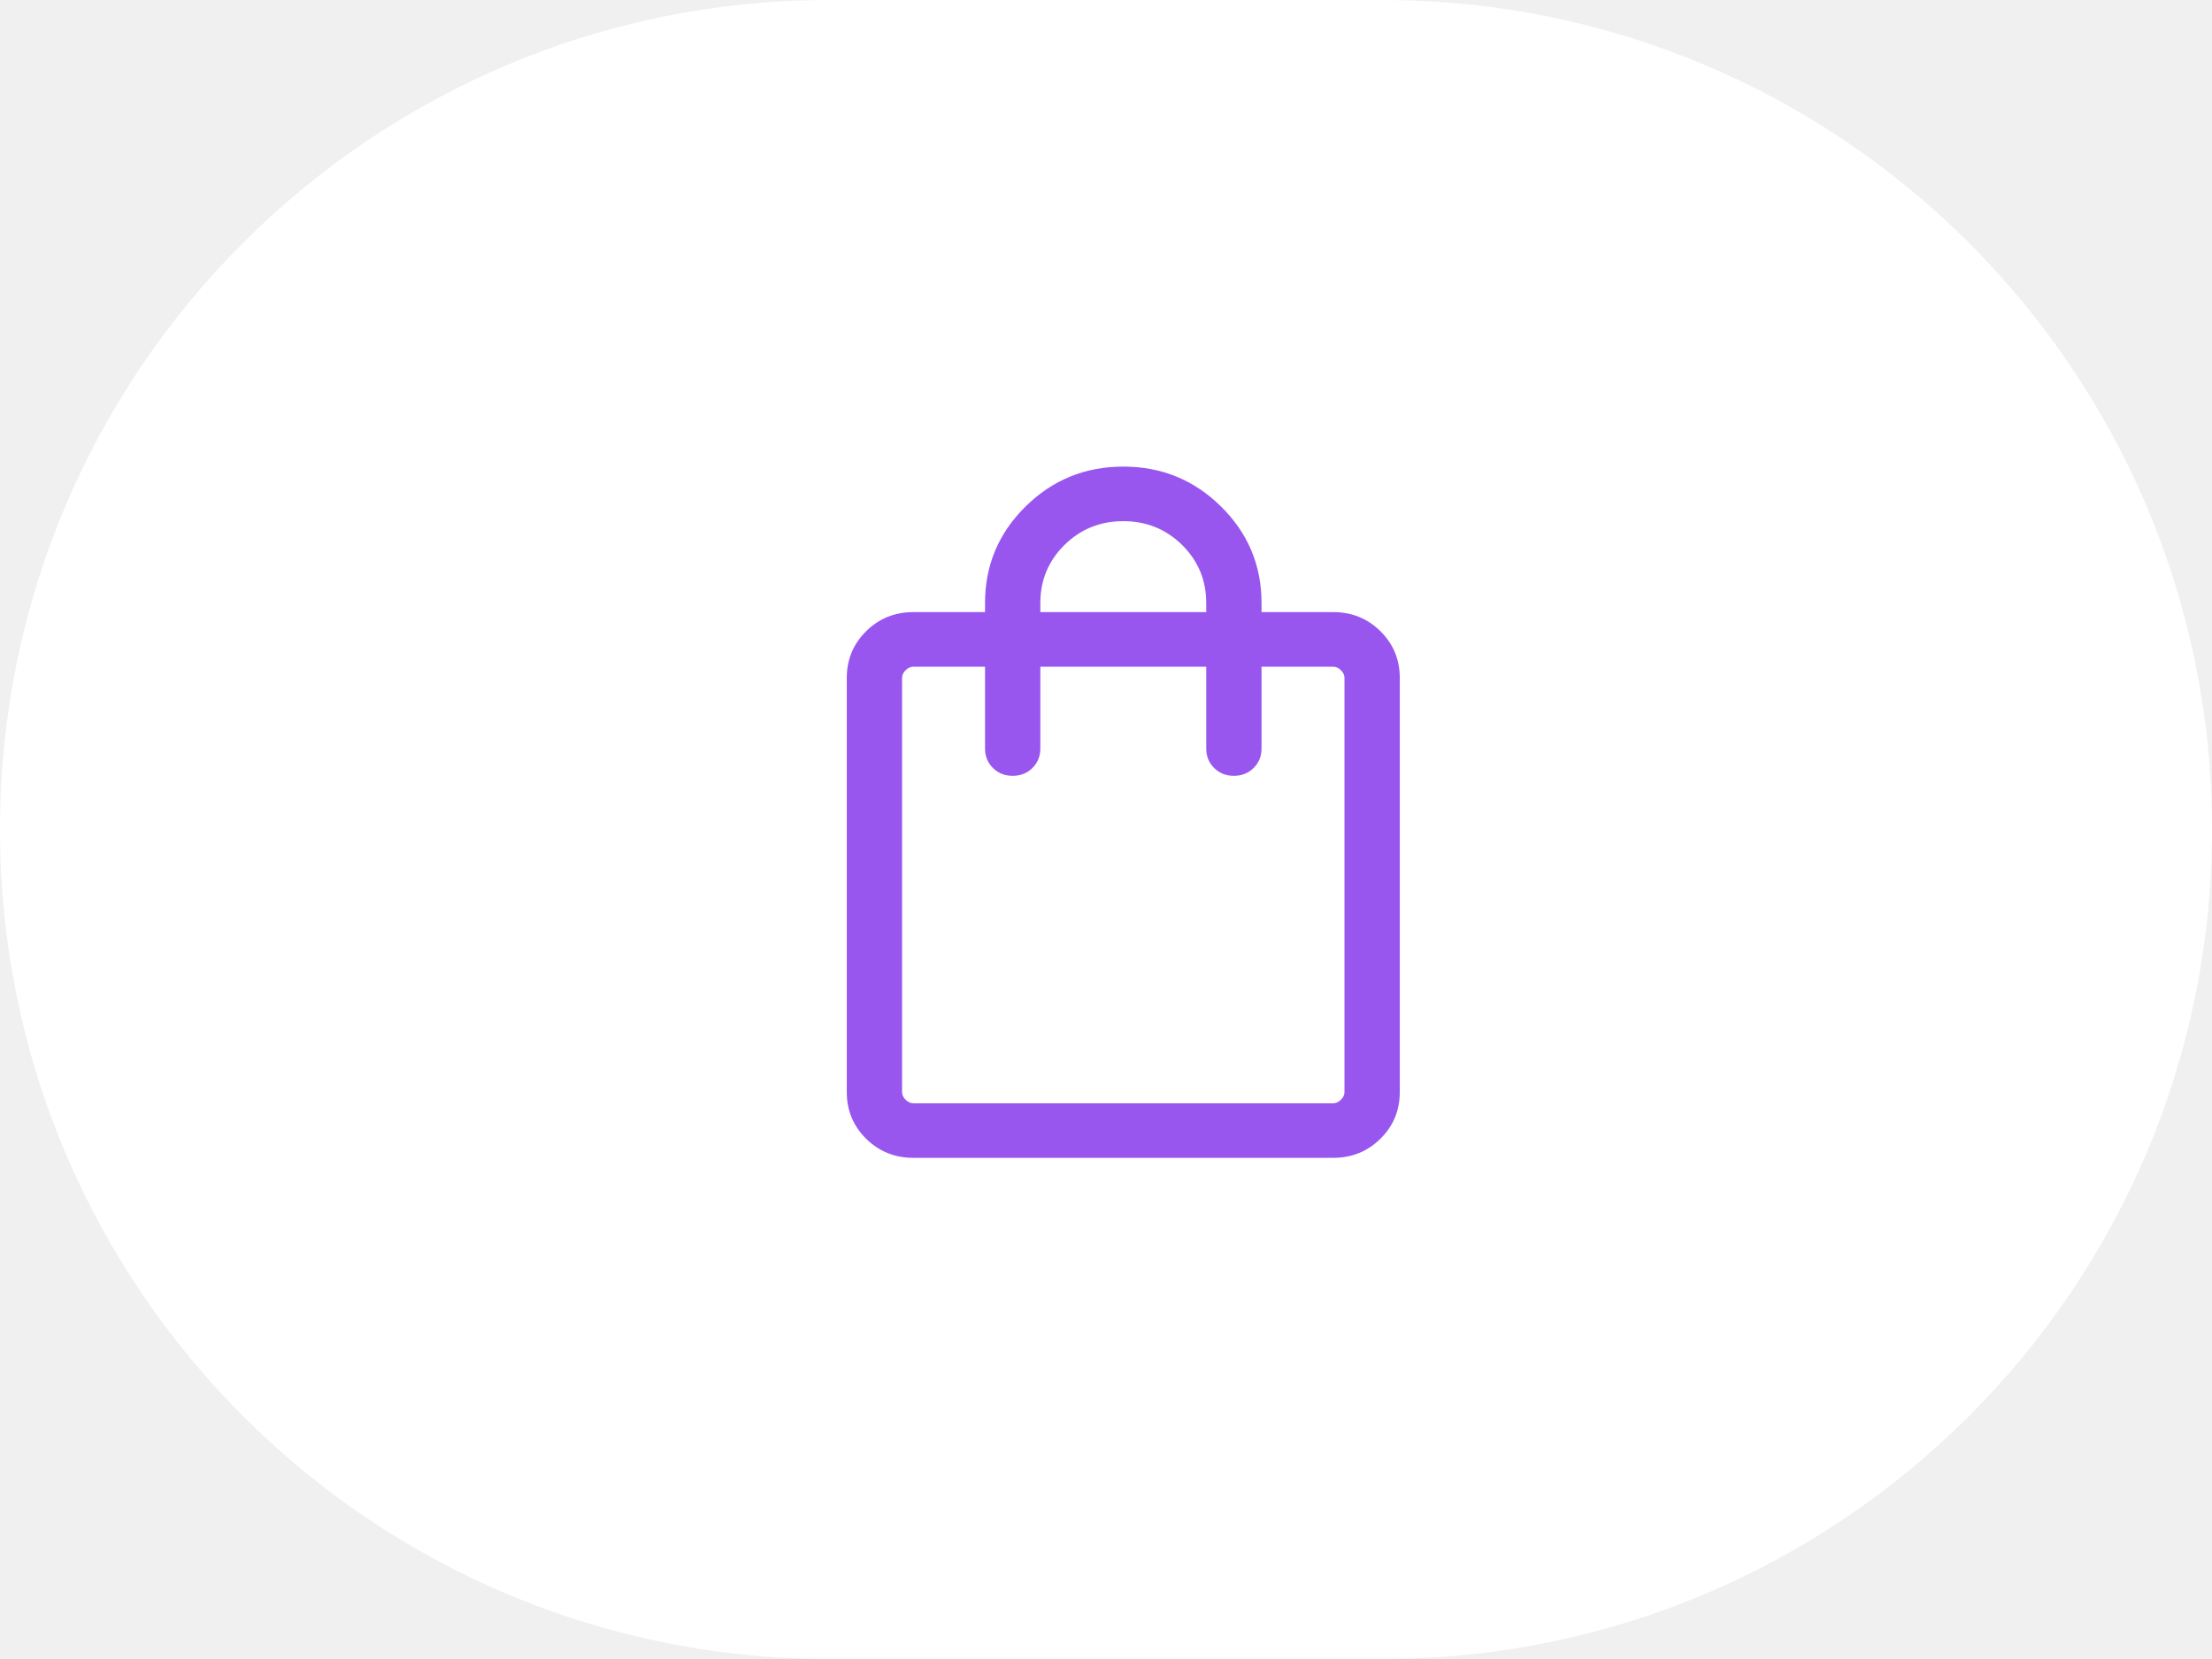
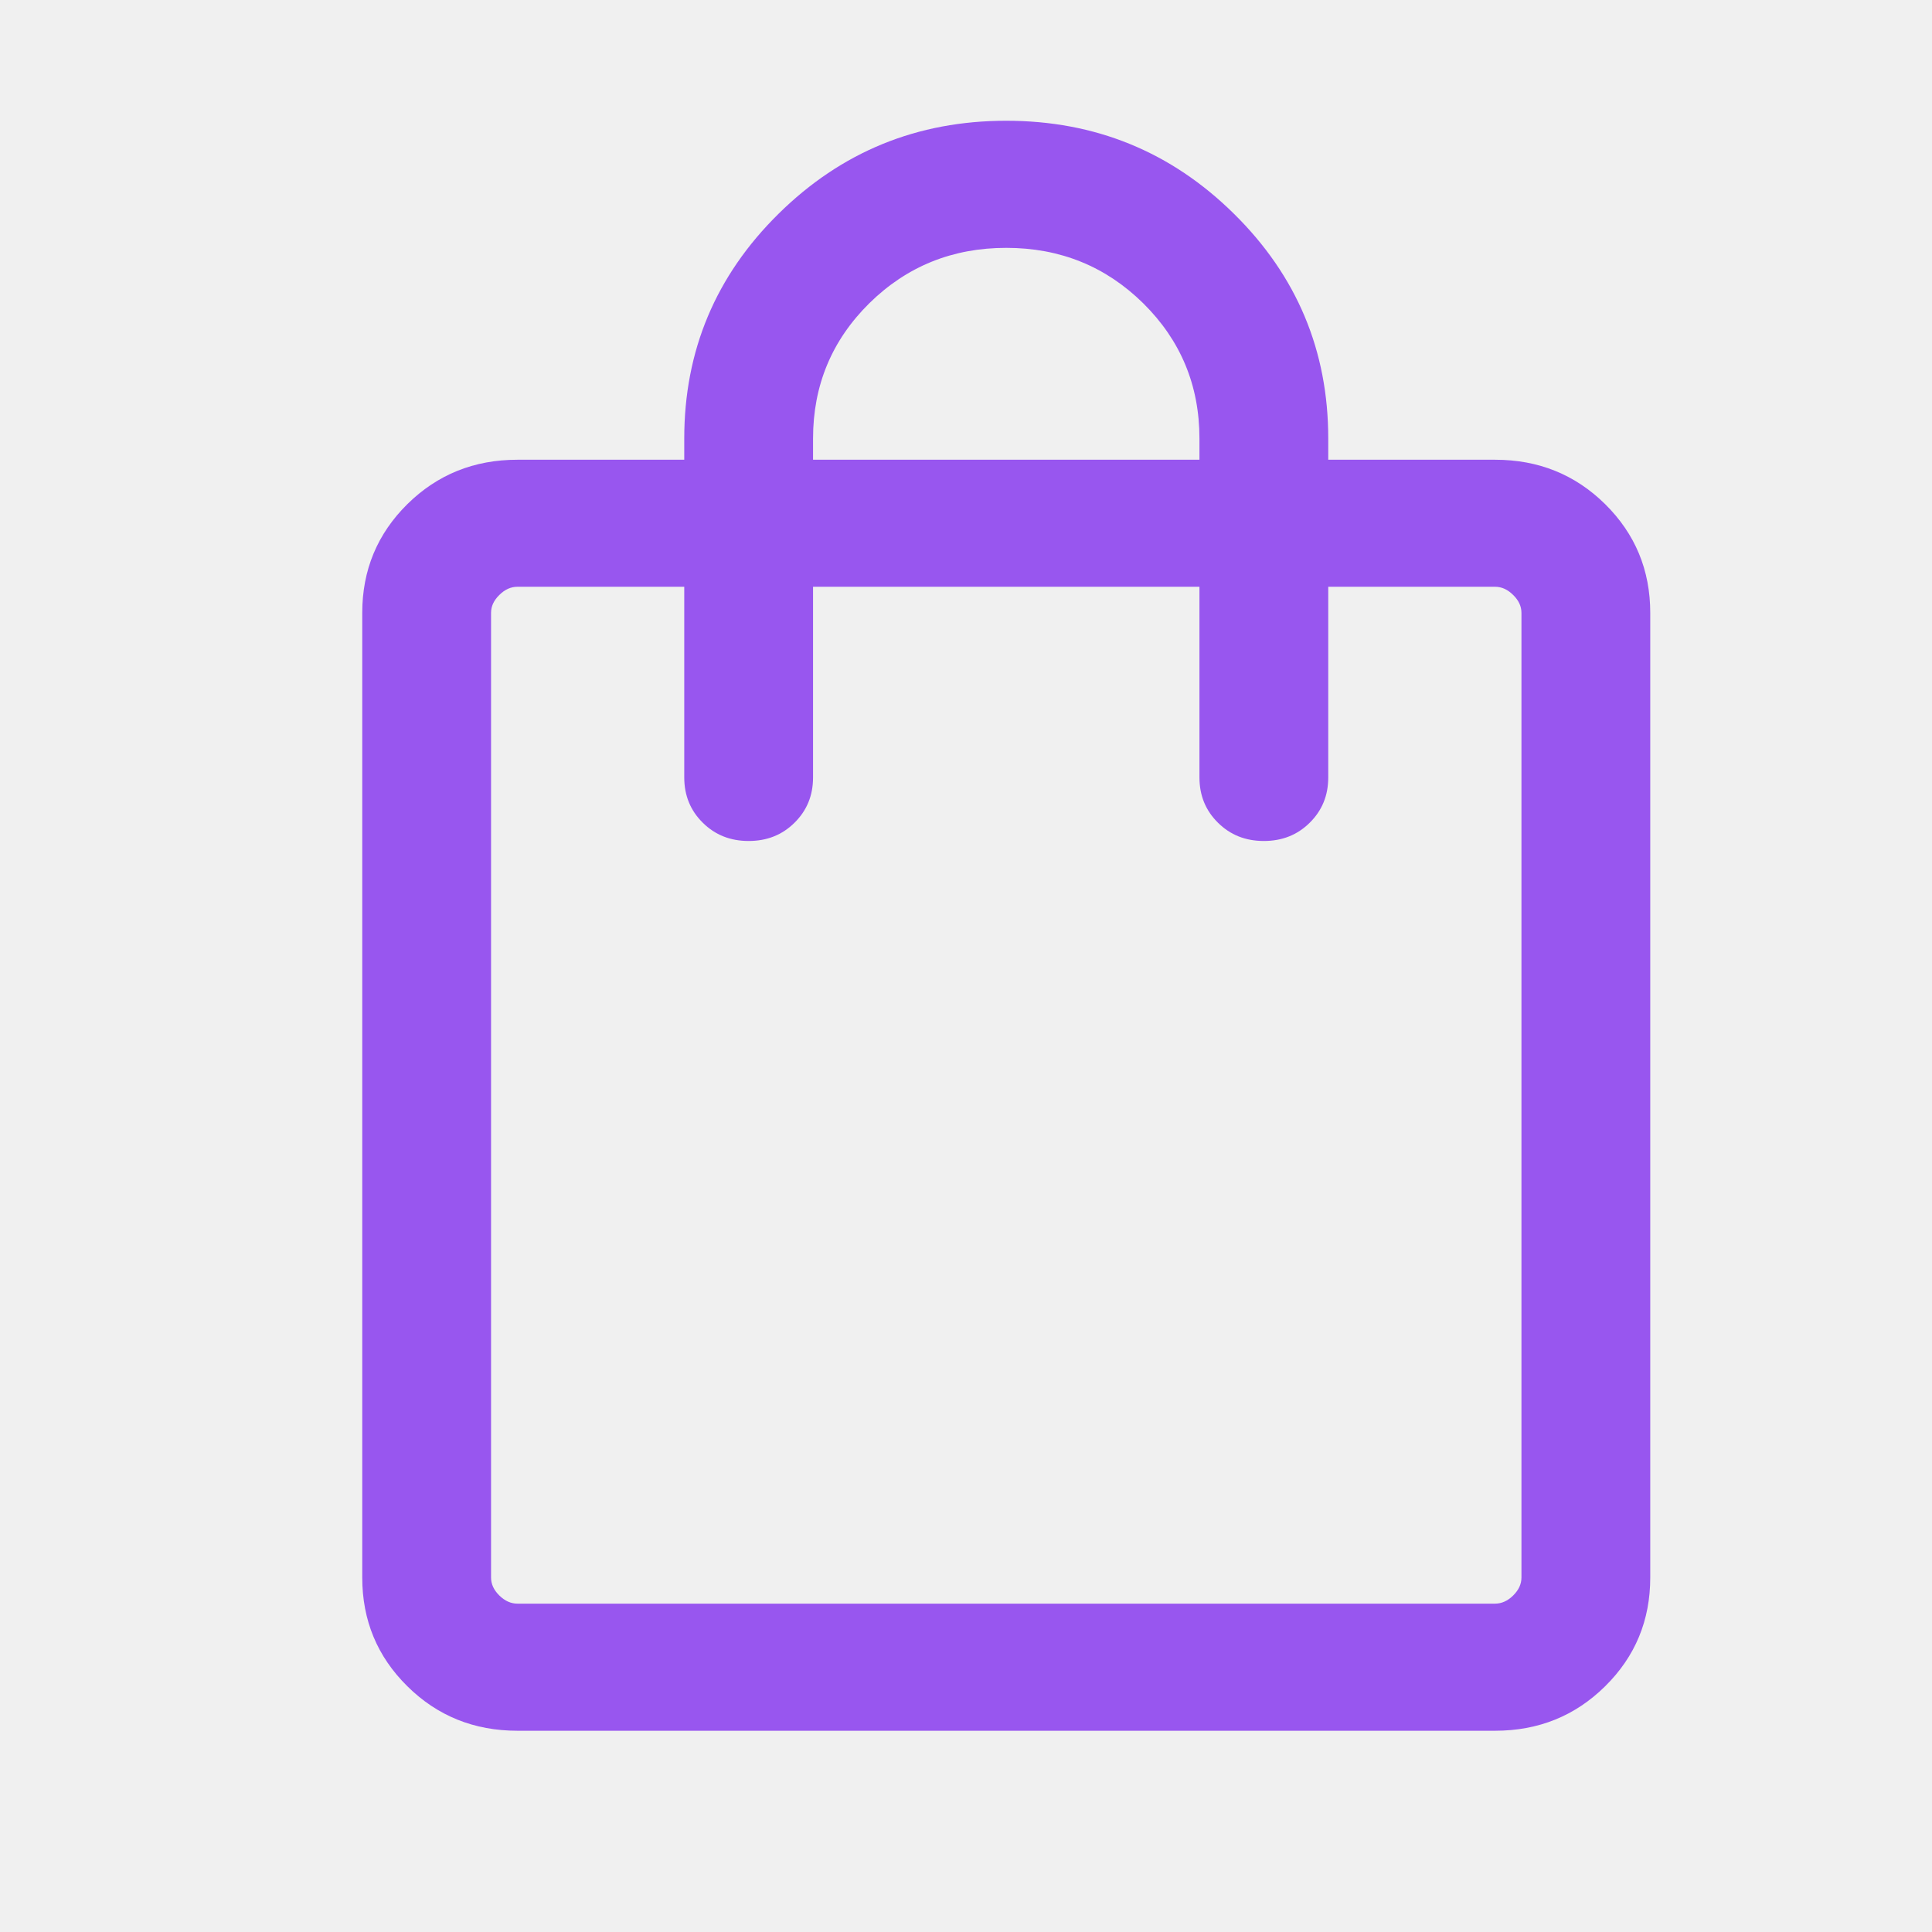
- <svg xmlns="http://www.w3.org/2000/svg" width="64" height="48" viewBox="0 0 64 48" fill="none">
-   <rect width="64" height="48" rx="24" fill="white" />
-   <path d="M26.428 33.5C25.889 33.5 25.433 33.316 25.06 32.947C24.687 32.579 24.5 32.129 24.5 31.597V19.613C24.5 19.082 24.687 18.632 25.06 18.263C25.433 17.895 25.889 17.71 26.428 17.71H28.5V17.447C28.5 16.357 28.89 15.427 29.671 14.656C30.452 13.885 31.395 13.5 32.5 13.5C33.605 13.5 34.548 13.885 35.329 14.656C36.11 15.427 36.5 16.357 36.5 17.447V17.71H38.572C39.111 17.71 39.567 17.895 39.94 18.263C40.313 18.632 40.5 19.082 40.5 19.613V31.597C40.5 32.129 40.313 32.579 39.94 32.947C39.567 33.316 39.111 33.5 38.572 33.5H26.428ZM26.428 31.921H38.572C38.654 31.921 38.729 31.887 38.797 31.82C38.866 31.752 38.9 31.678 38.9 31.597V19.613C38.9 19.532 38.866 19.458 38.797 19.391C38.729 19.323 38.654 19.29 38.572 19.29H36.5V21.658C36.5 21.882 36.423 22.07 36.27 22.221C36.117 22.372 35.927 22.447 35.7 22.447C35.473 22.447 35.283 22.372 35.13 22.221C34.977 22.07 34.9 21.882 34.9 21.658V19.29H30.1V21.658C30.1 21.882 30.023 22.07 29.87 22.221C29.717 22.372 29.527 22.447 29.3 22.447C29.073 22.447 28.883 22.372 28.73 22.221C28.577 22.07 28.5 21.882 28.5 21.658V19.29H26.428C26.346 19.29 26.271 19.323 26.203 19.391C26.134 19.458 26.1 19.532 26.1 19.613V31.597C26.1 31.678 26.134 31.752 26.203 31.82C26.271 31.887 26.346 31.921 26.428 31.921ZM30.1 17.71H34.9V17.447C34.9 16.788 34.667 16.228 34.202 15.768C33.736 15.309 33.169 15.079 32.5 15.079C31.831 15.079 31.264 15.309 30.798 15.768C30.333 16.228 30.1 16.788 30.1 17.447V17.71Z" fill="#9856EF" />
+ <svg xmlns="http://www.w3.org/2000/svg" width="24" height="24" viewBox="0 0 24 24" fill="none">
+   <path d="M6.428 21.5C5.889 21.5 5.433 21.316 5.06 20.947C4.687 20.579 4.5 20.129 4.5 19.597V7.613C4.5 7.082 4.687 6.632 5.06 6.263C5.433 5.895 5.889 5.711 6.428 5.711H8.5V5.447C8.5 4.357 8.89 3.426 9.671 2.656C10.452 1.885 11.395 1.5 12.5 1.5C13.605 1.5 14.548 1.885 15.329 2.656C16.11 3.426 16.5 4.357 16.5 5.447V5.711H18.572C19.111 5.711 19.567 5.895 19.94 6.263C20.313 6.632 20.5 7.082 20.5 7.613V19.597C20.5 20.129 20.313 20.579 19.94 20.947C19.567 21.316 19.111 21.5 18.572 21.5H6.428ZM6.428 19.921H18.572C18.654 19.921 18.729 19.887 18.797 19.82C18.866 19.752 18.9 19.678 18.9 19.597V7.613C18.9 7.532 18.866 7.458 18.797 7.391C18.729 7.323 18.654 7.289 18.572 7.289H16.5V9.658C16.5 9.882 16.423 10.069 16.27 10.22C16.117 10.372 15.927 10.447 15.7 10.447C15.473 10.447 15.283 10.372 15.13 10.22C14.977 10.069 14.9 9.882 14.9 9.658V7.289H10.1V9.658C10.1 9.882 10.023 10.069 9.87 10.22C9.717 10.372 9.527 10.447 9.3 10.447C9.073 10.447 8.883 10.372 8.73 10.22C8.577 10.069 8.5 9.882 8.5 9.658V7.289H6.428C6.346 7.289 6.271 7.323 6.203 7.391C6.134 7.458 6.1 7.532 6.1 7.613V19.597C6.1 19.678 6.134 19.752 6.203 19.82C6.271 19.887 6.346 19.921 6.428 19.921ZM10.1 5.711H14.9V5.447C14.9 4.788 14.667 4.228 14.202 3.768C13.736 3.309 13.169 3.079 12.5 3.079C11.831 3.079 11.264 3.309 10.798 3.768C10.333 4.228 10.1 4.788 10.1 5.447V5.711Z" fill="#9856EF" />
</svg>
